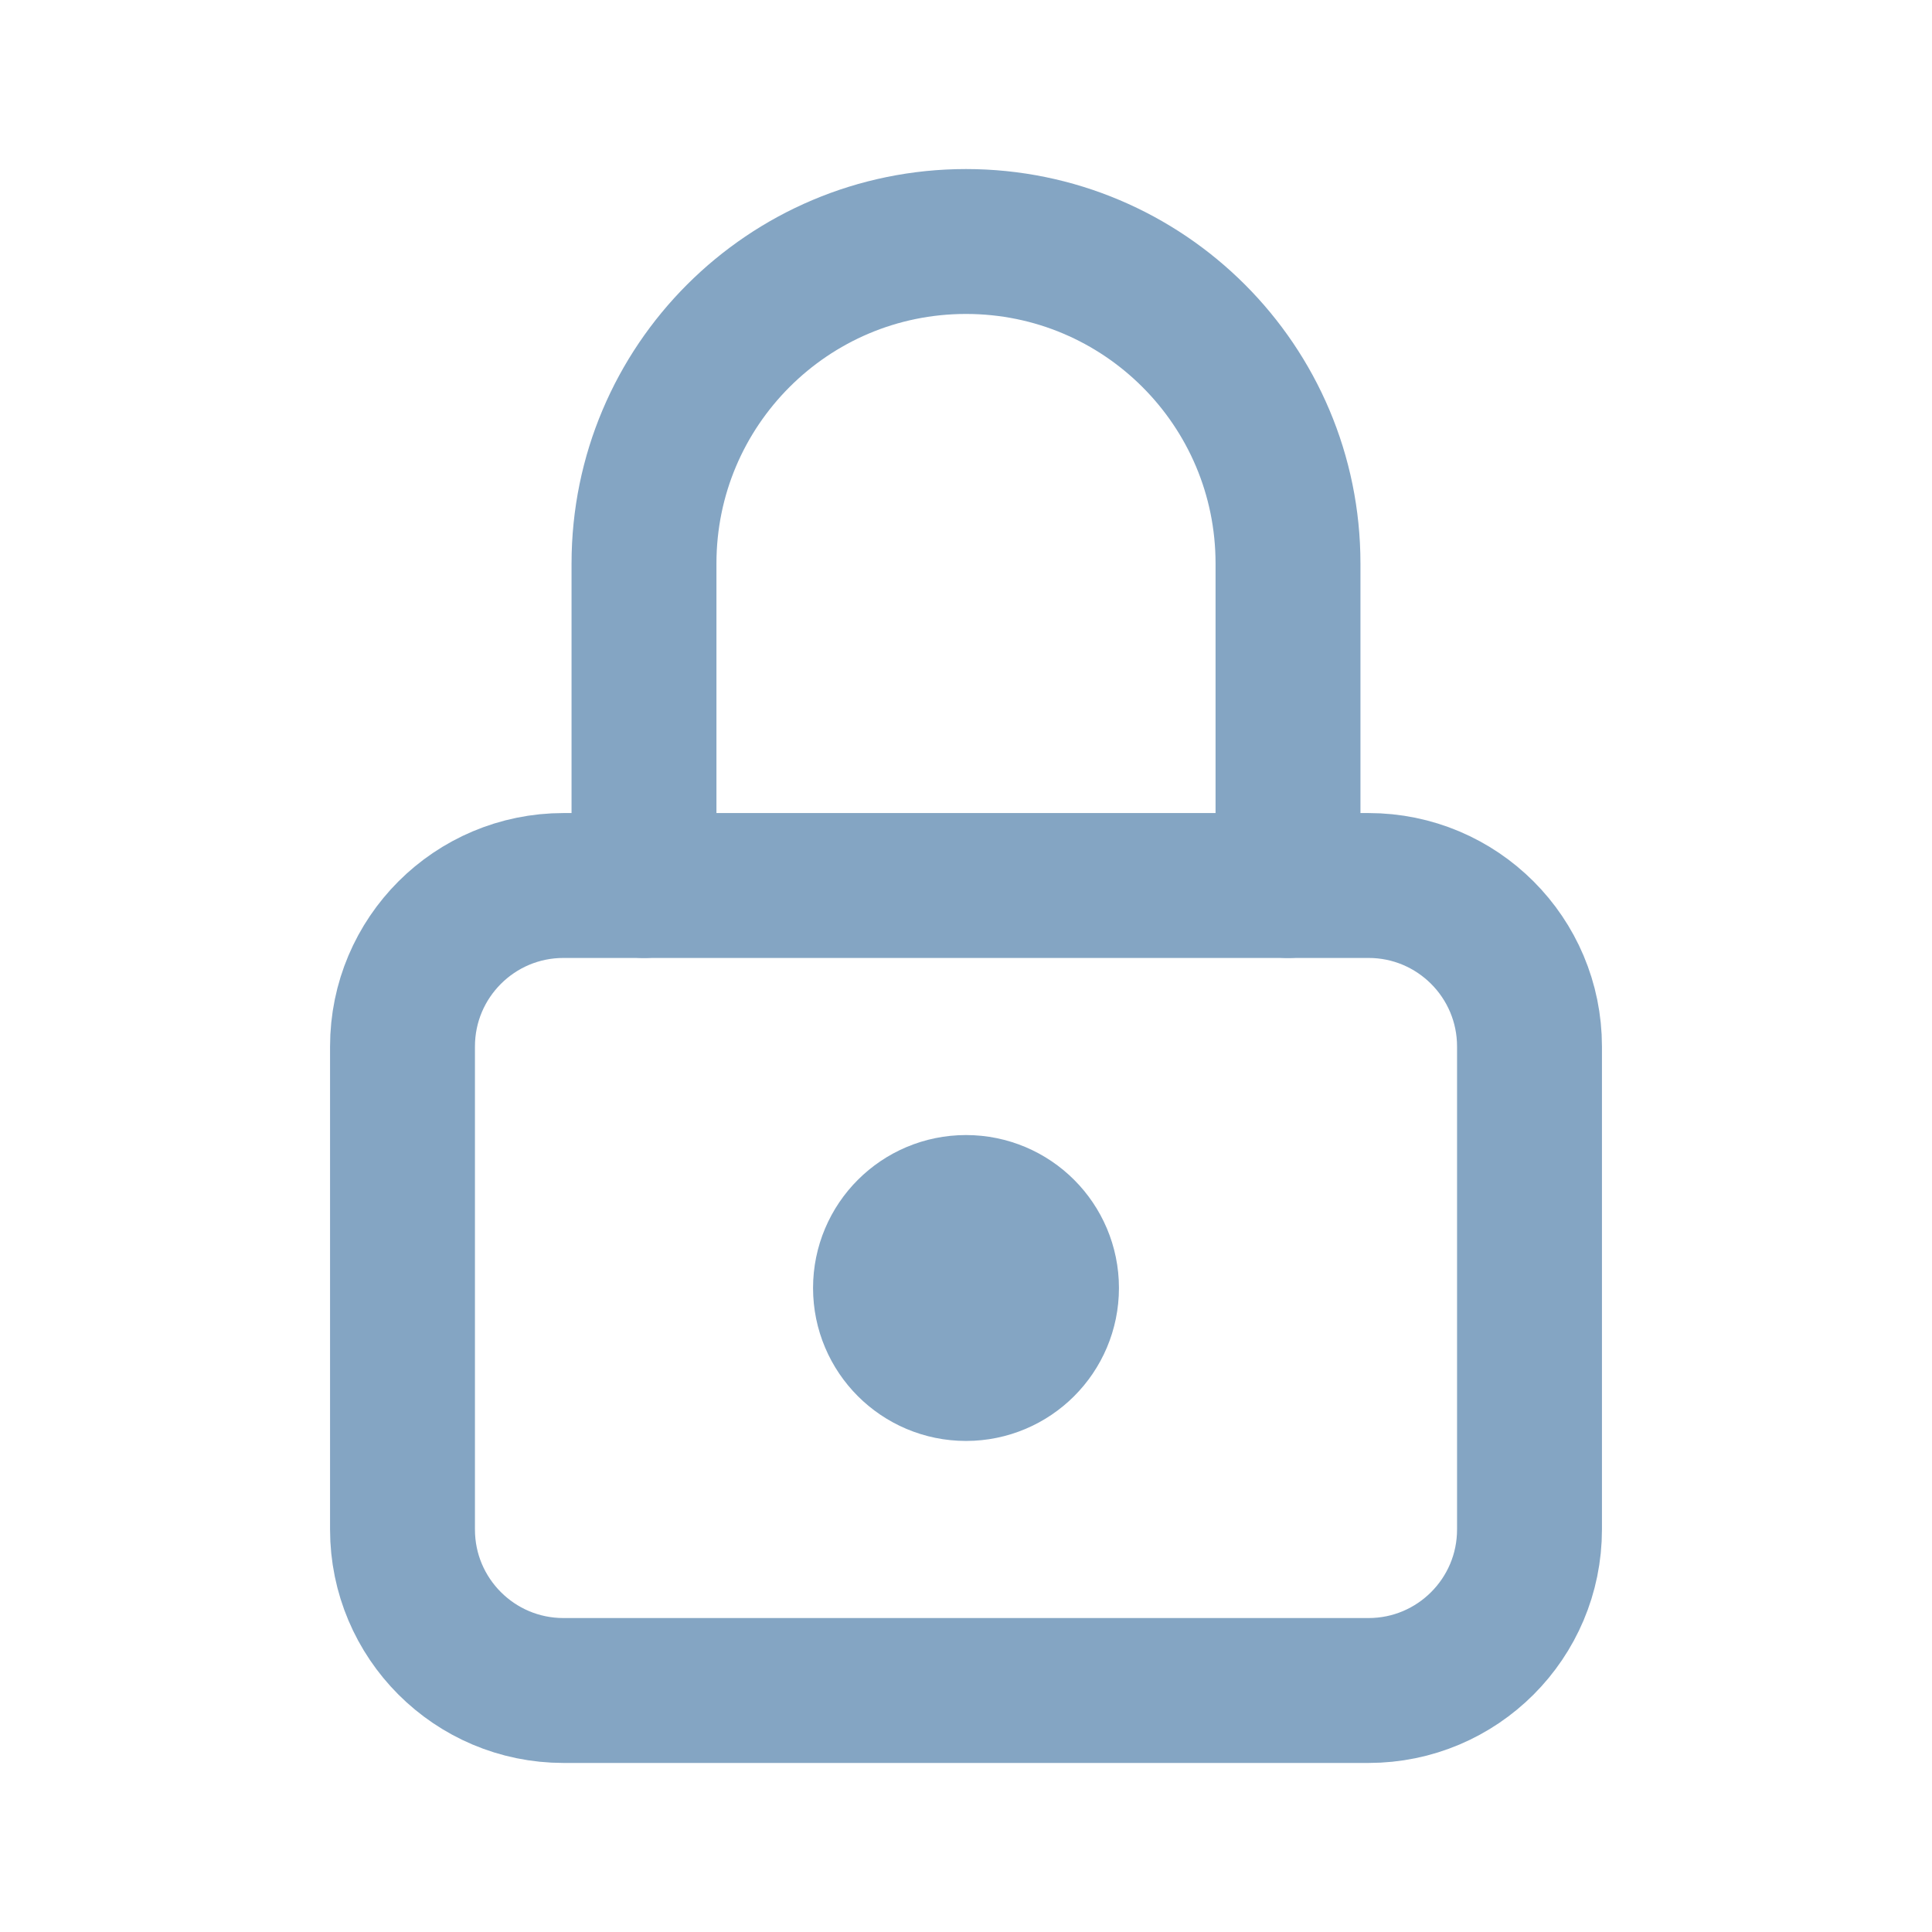
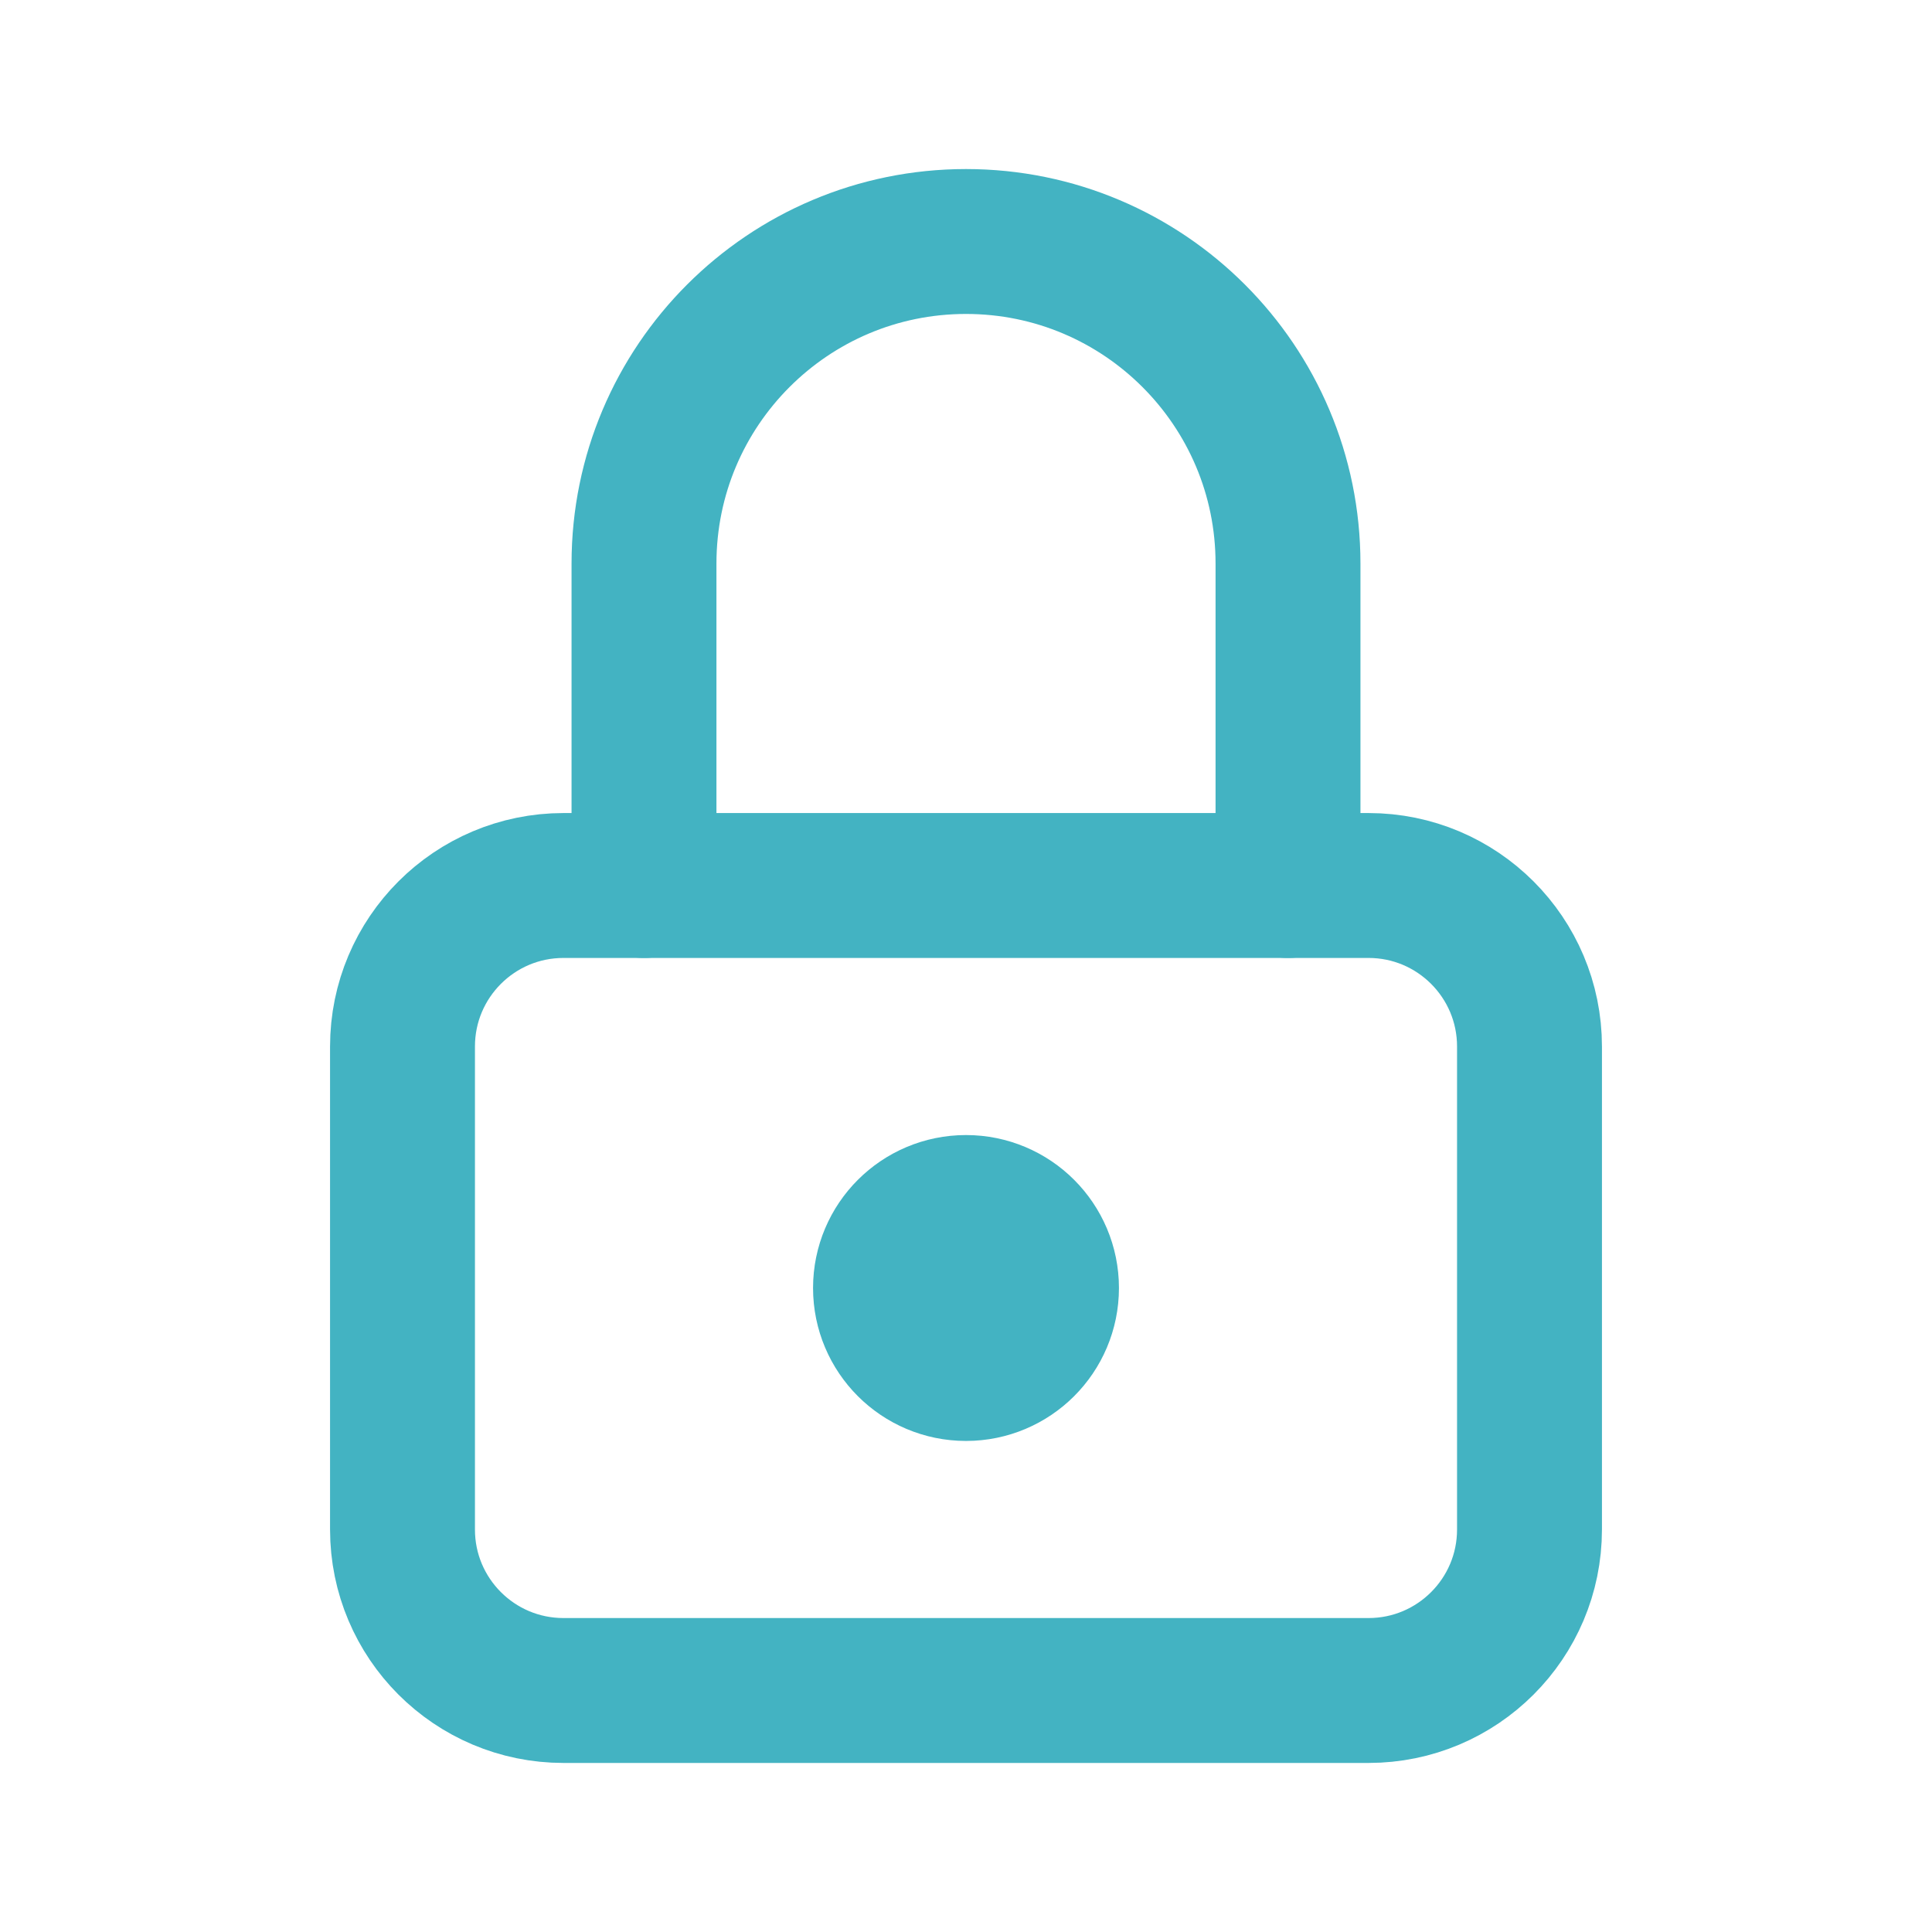
- <svg xmlns="http://www.w3.org/2000/svg" viewBox="0 0 24 24" fill="none" stroke="#84A5C3" stroke-width="1.8" stroke-linecap="round" stroke-linejoin="round">
+ <svg xmlns="http://www.w3.org/2000/svg" viewBox="0 0 24 24" fill="none" stroke="#43B3C2" stroke-width="1.8" stroke-linecap="round" stroke-linejoin="round">
  <rect x="5" y="11" width="14" height="10" rx="2" />
  <path d="M8 11V7a4 4 0 0 1 8 0v4" />
-   <circle cx="12" cy="16" r="1" fill="#84A5C3" />
+   <circle cx="12" cy="16" r="1" fill="#43B3C2" />
</svg>
